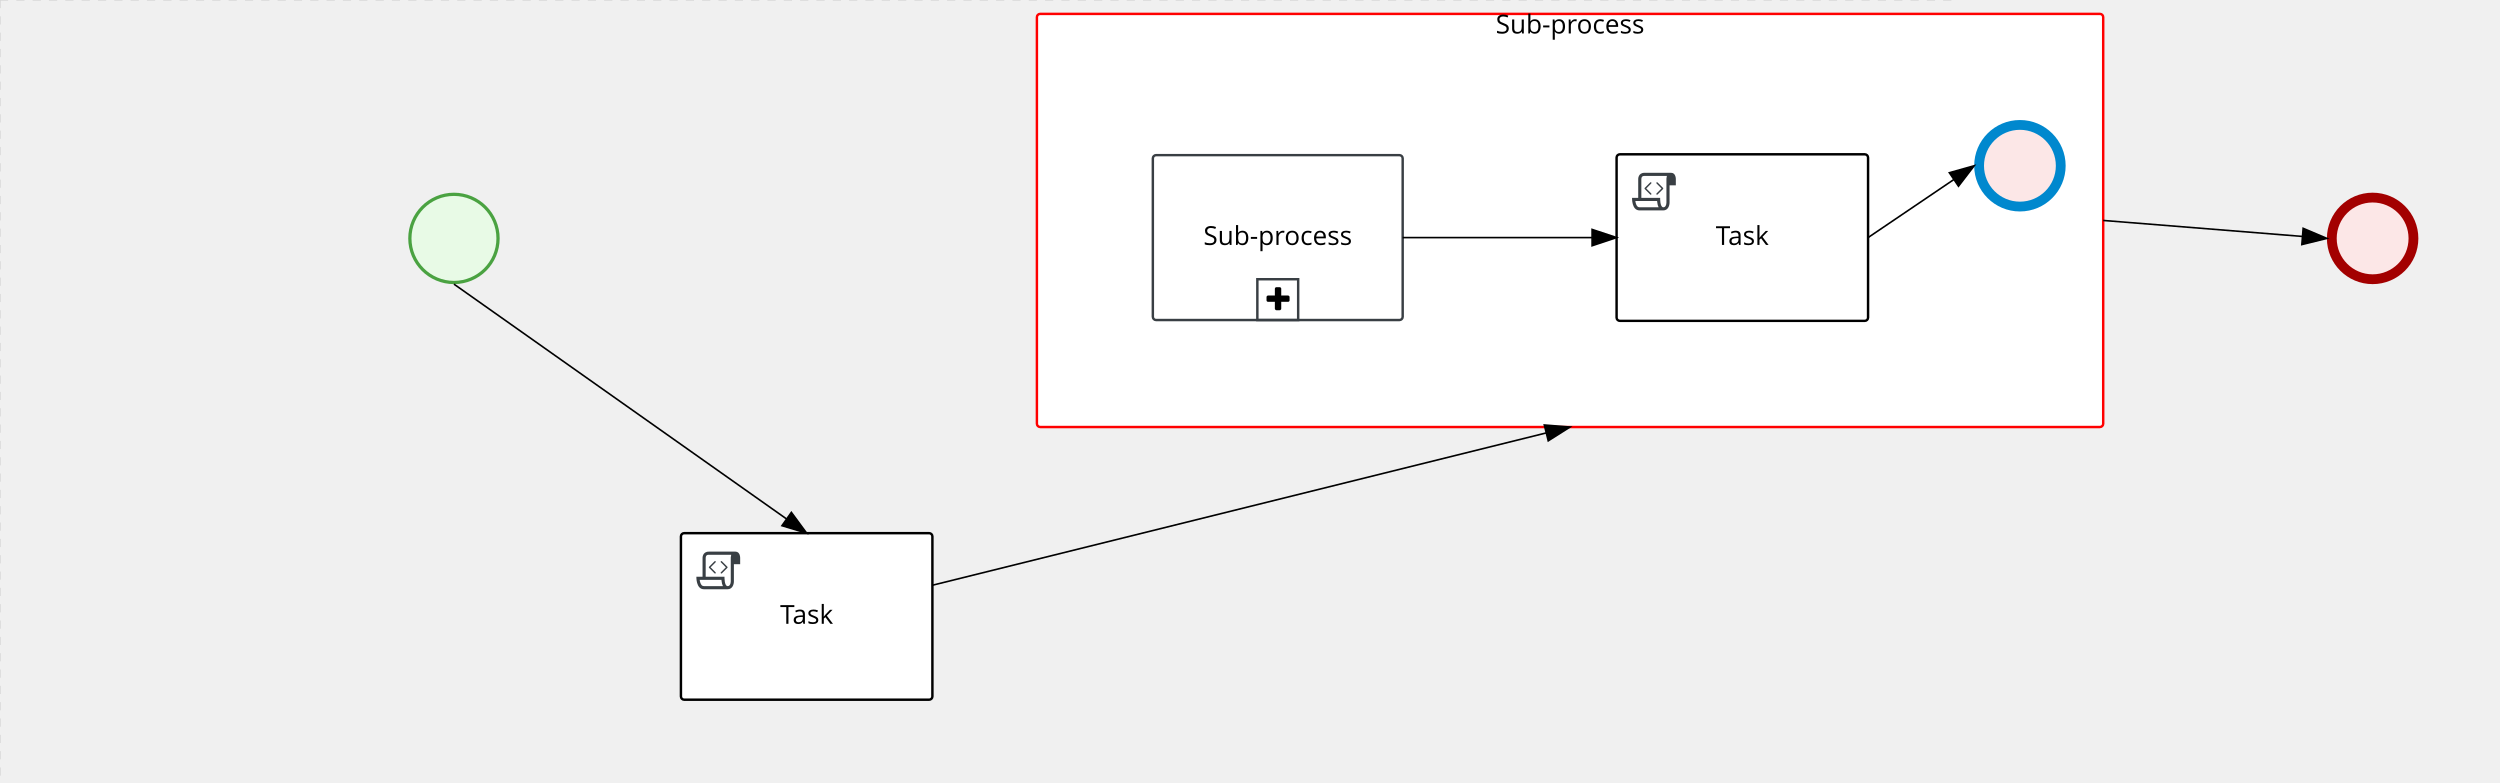
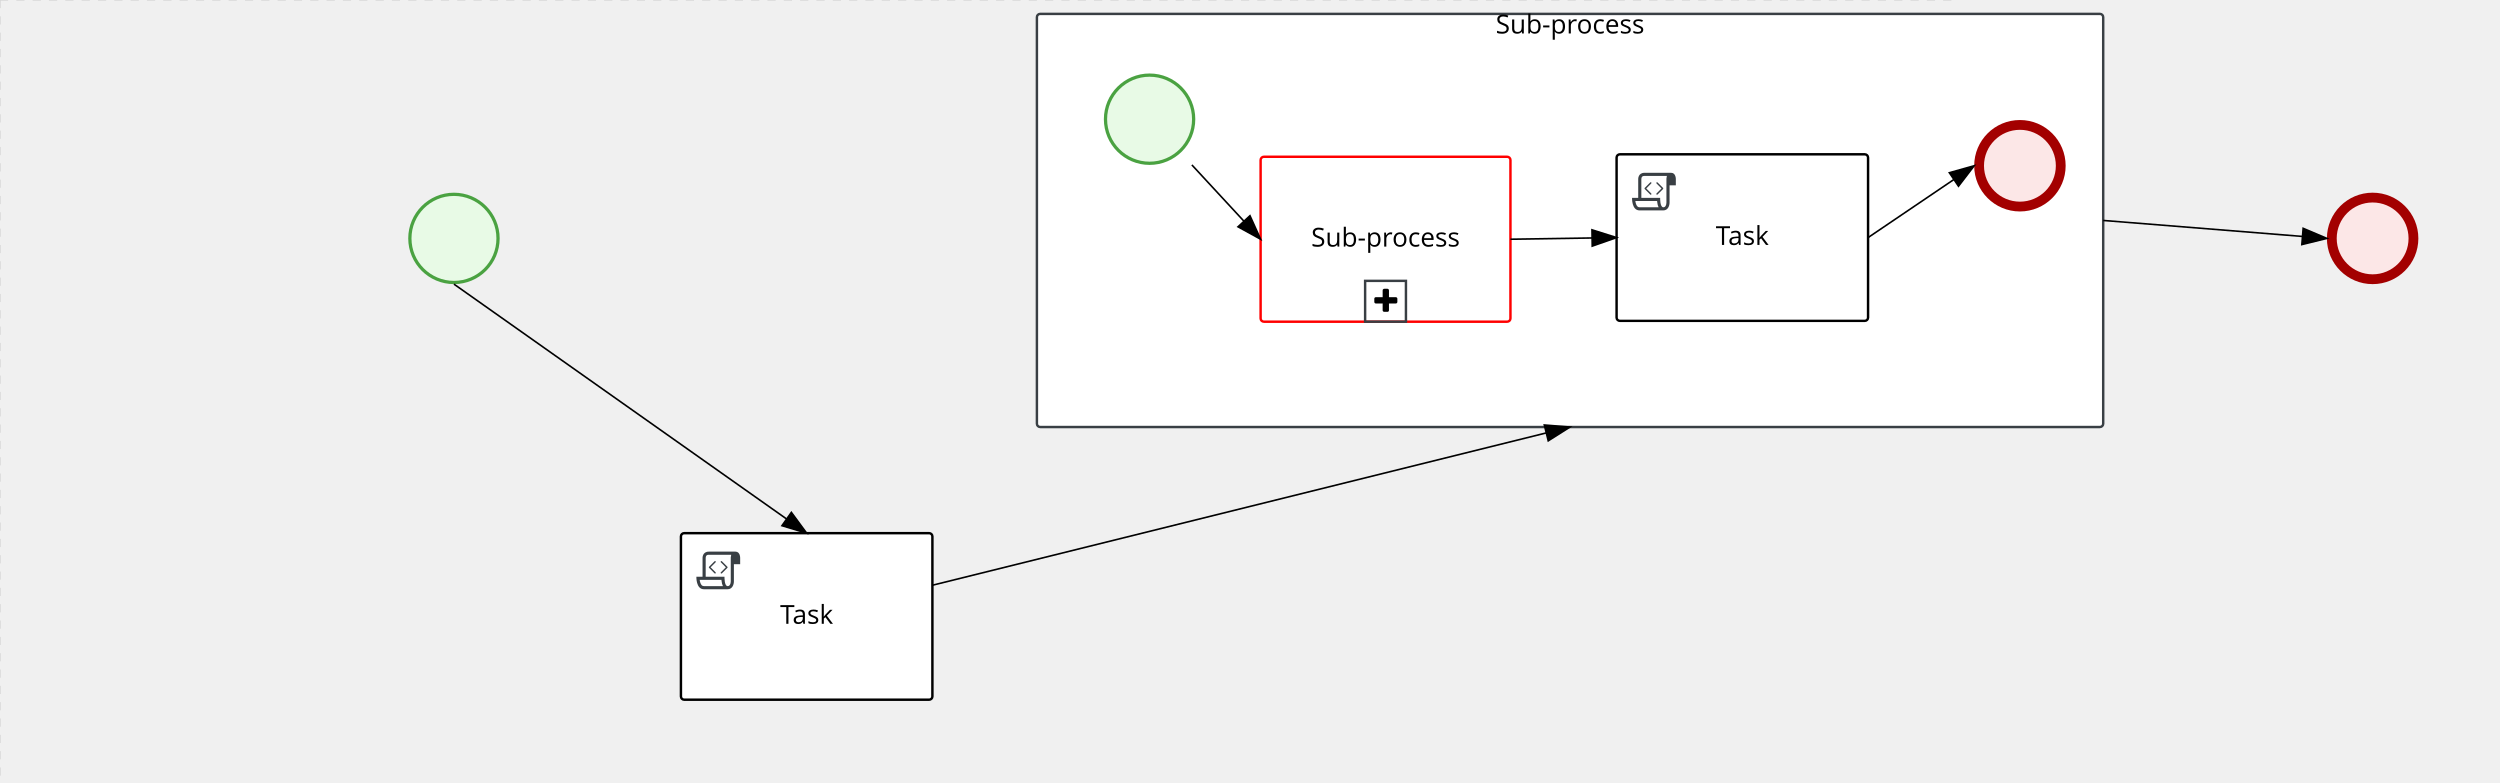
<svg xmlns="http://www.w3.org/2000/svg" version="1.1" width="1531" height="479" viewBox="0 0 1531 479">
  <defs />
  <g transform="matrix(1,0,0,1,0,0)">
    <g>
      <g>
        <g>
          <path fill="none" stroke="#d3d3d3" paint-order="fill stroke markers" d=" M 0 0 L 1200 0" stroke-miterlimit="10" stroke-opacity="0.8" stroke-dasharray="5" />
        </g>
        <g>
          <path fill="none" stroke="#d3d3d3" paint-order="fill stroke markers" d=" M 0 0 L 0 800" stroke-miterlimit="10" stroke-opacity="0.8" stroke-dasharray="5" />
        </g>
      </g>
      <g id="_8DB6739B-01F7-4409-8BB8-11B2688856BC" bpmn2nodeid="_8DB6739B-01F7-4409-8BB8-11B2688856BC" transform="matrix(1,0,0,1,417,326.5)">
        <g>
          <path fill="none" stroke="none" />
        </g>
        <g transform="matrix(1,0,0,1,0,0)">
          <path fill="#ffffff" stroke="none" id="_8DB6739B-01F7-4409-8BB8-11B2688856BC?shapeType=BACKGROUND" paint-order="stroke fill markers" d=" M 2 0 L 152 0 L 152 0 A 2 2 0 0 1 154 2 L 154 100 L 154 100 A 2 2 0 0 1 152 102 L 2 102 L 2 102 A 2 2 0 0 1 0 100 L 0 2 L 0 2 A 2 2 0 0 1 2 0 Z" />
        </g>
        <g transform="matrix(1,0,0,1,0,0)">
          <path fill="none" stroke="rgb(0,0,0)" id="_8DB6739B-01F7-4409-8BB8-11B2688856BC?shapeType=BORDER&amp;renderType=STROKE" paint-order="fill stroke markers" d=" M 2 0 L 152 0 L 152 0 A 2 2 0 0 1 154 2 L 154 100 L 154 100 A 2 2 0 0 1 152 102 L 2 102 L 2 102 A 2 2 0 0 1 0 100 L 0 2 L 0 2 A 2 2 0 0 1 2 0 Z" stroke-miterlimit="10" stroke-width="1.5" stroke-dasharray="" />
        </g>
        <g>
          <g transform="matrix(0.06,0,0,0.06,9.4,9.4)">
            <g transform="matrix(1,0,0,1,0,0)">
              <path fill="#393f44" stroke="none" id="_8DB6739B-01F7-4409-8BB8-11B2688856BCundefined" paint-order="stroke fill markers" d=" M 0 0 M 197.3 130.2 C 194.4 127.3 189.6 127.3 186.7 130.2 L 130.2 186.7 C 127.3 189.6 127.3 194.4 130.2 197.3 L 186.7 253.8 C 188.1 255.3 190.1 256 192 256 C 193.9 256 195.9 255.3 197.3 253.7 C 200.2 250.8 200.2 246 197.3 243.1 L 146.2 192 L 197.3 140.8 C 200.2 137.9 200.2 133.1 197.3 130.2 Z" />
            </g>
            <g transform="matrix(1,0,0,1,0,0)">
              <path fill="#393f44" stroke="none" id="_8DB6739B-01F7-4409-8BB8-11B2688856BCundefined" paint-order="stroke fill markers" d=" M 0 0 M 261.3 130.2 C 258.4 127.3 253.6 127.3 250.7 130.2 C 247.8 133.1 247.8 137.9 250.7 140.8 L 301.8 191.9 L 250.7 243 C 247.8 245.9 247.8 250.7 250.7 253.6 C 252.1 255.3 254.1 256 256 256 C 257.9 256 259.9 255.3 261.3 253.8 L 317.8 197.3 C 320.7 194.4 320.7 189.6 317.8 186.7 L 261.3 130.2 Z" />
            </g>
            <g transform="matrix(1,0,0,1,0,0)">
              <path fill="#393f44" stroke="none" id="_8DB6739B-01F7-4409-8BB8-11B2688856BCundefined" paint-order="stroke fill markers" d=" M 0 0 M 400 32 C 400 32 152.8 32 128 32 C 62 32 64 96 64 96 L 64 288 L 1 288 C 1 288 -4 416 78 416 L 320 416 C 368 416 384 368 384 336 C 384 314.2 384 224.4 384 160 L 448 160 L 448 96 C 448 96 449 32 400 32 Z M 0 0 M 78 383.9 C 68.5 383.9 61.6 381.1 55.5 374.9 C 43.4 362.4 37.5 339.6 34.9 320 L 256.9 320 C 257.1 322.7 257.3 325.4 257.6 328.2 C 260 351.6 264.7 370.1 271.9 383.9 L 78 383.9 L 78 383.9 Z M 0 0 M 352 336 C 352 345.9 349.6 360.3 342.9 371 C 337.2 380.1 330.4 384 320 384 C 285 384 288 288 288 288 L 96 288 L 96 96 L 96 95.9 L 96 95.1 C 96 90.6 97.6 78.3 104.7 71.2 C 106.5 69.4 111.9 64 128 64 L 356.5 64 C 354.4 72.8 352.8 81.8 352.2 89.9 C 352.2 90.5 352.1 91.1 352.1 91.7 C 352.1 92 352.1 92.3 352.1 92.6 C 352 94.8 352 96 352 96 L 352 160 L 352 336 Z" />
            </g>
          </g>
        </g>
        <g transform="matrix(1,0,0,1,60.75,43.5)">
          <text fill="#000000" stroke="none" font-family="Open Sans" font-size="12pt" font-style="normal" font-weight="normal" text-decoration="normal" x="16.25" y="12" text-anchor="middle" dominant-baseline="alphabetic">Task</text>
        </g>
      </g>
      <g transform="matrix(1,0,0,1,417,326.5)" />
      <g id="_A6B05162-D98A-4931-8E0E-A611FA8B13B3" bpmn2nodeid="_A6B05162-D98A-4931-8E0E-A611FA8B13B3" transform="matrix(1,0,0,1,635,8.5)">
        <g>
          <path fill="none" stroke="none" />
        </g>
        <g transform="matrix(1,0,0,1,0,0)">
          <path fill="#ffffff" stroke="none" id="_A6B05162-D98A-4931-8E0E-A611FA8B13B3?shapeType=BACKGROUND" paint-order="stroke fill markers" d=" M 2 0 L 651 0 L 651 0 A 2 2 0 0 1 653 2 L 653 251 L 653 251 A 2 2 0 0 1 651 253 L 2 253 L 2 253 A 2 2 0 0 1 0 251 L 0 2 L 0 2 A 2 2 0 0 1 2 0 Z" />
        </g>
        <g transform="matrix(1,0,0,1,0,0)">
-           <path fill="none" stroke="rgb(255,0,0)" id="_A6B05162-D98A-4931-8E0E-A611FA8B13B3?shapeType=BORDER&amp;renderType=STROKE" paint-order="fill stroke markers" d=" M 2 0 L 651 0 L 651 0 A 2 2 0 0 1 653 2 L 653 251 L 653 251 A 2 2 0 0 1 651 253 L 2 253 L 2 253 A 2 2 0 0 1 0 251 L 0 2 L 0 2 A 2 2 0 0 1 2 0 Z" stroke-miterlimit="10" stroke-width="1.5" stroke-dasharray="" />
+           <path fill="none" stroke="rgb(57,63,68)" id="_A6B05162-D98A-4931-8E0E-A611FA8B13B3?shapeType=BORDER&amp;renderType=STROKE" paint-order="fill stroke markers" d=" M 2 0 L 651 0 L 651 0 A 2 2 0 0 1 653 2 L 653 251 L 653 251 A 2 2 0 0 1 651 253 L 2 253 L 2 253 A 2 2 0 0 1 0 251 L 0 2 L 0 2 A 2 2 0 0 1 2 0 Z" stroke-miterlimit="10" stroke-width="1.5" stroke-dasharray="" />
        </g>
        <g transform="matrix(1,0,0,1,280.9531,0)">
          <text fill="#000000" stroke="none" font-family="Open Sans" font-size="12pt" font-style="normal" font-weight="normal" text-decoration="normal" x="45.547" y="12" text-anchor="middle" dominant-baseline="alphabetic">Sub-process</text>
        </g>
-         <g id="_2DF72DC2-BDF7-4705-8A82-00848393F6B0" bpmn2nodeid="_2DF72DC2-BDF7-4705-8A82-00848393F6B0" transform="matrix(1,0,0,1,71,86.5)">
+         <g id="_353C83EC-D662-4AAA-9768-59B6BE9D0E86" bpmn2nodeid="_353C83EC-D662-4AAA-9768-59B6BE9D0E86" transform="matrix(1,0,0,1,355,86)">
+           <g>
+             <path fill="none" stroke="none" />
+           </g>
+           <g transform="matrix(1,0,0,1,0,0)">
+             <path fill="#ffffff" stroke="none" id="_353C83EC-D662-4AAA-9768-59B6BE9D0E86?shapeType=BACKGROUND" paint-order="stroke fill markers" d=" M 2 0 L 152 0 L 152 0 A 2 2 0 0 1 154 2 L 154 100 L 154 100 A 2 2 0 0 1 152 102 L 2 102 L 2 102 A 2 2 0 0 1 0 100 L 0 2 L 0 2 A 2 2 0 0 1 2 0 Z" />
+           </g>
+           <g transform="matrix(1,0,0,1,0,0)">
+             <path fill="none" stroke="rgb(0,0,0)" id="_353C83EC-D662-4AAA-9768-59B6BE9D0E86?shapeType=BORDER&amp;renderType=STROKE" paint-order="fill stroke markers" d=" M 2 0 L 152 0 L 152 0 A 2 2 0 0 1 154 2 L 154 100 L 154 100 A 2 2 0 0 1 152 102 L 2 102 L 2 102 A 2 2 0 0 1 0 100 L 0 2 L 0 2 A 2 2 0 0 1 2 0 Z" stroke-miterlimit="10" stroke-width="1.5" stroke-dasharray="" />
+           </g>
+           <g>
+             <g transform="matrix(0.06,0,0,0.06,9.4,9.4)">
+               <g transform="matrix(1,0,0,1,0,0)">
+                 <path fill="#393f44" stroke="none" id="_353C83EC-D662-4AAA-9768-59B6BE9D0E86undefined" paint-order="stroke fill markers" d=" M 0 0 M 197.3 130.2 C 194.4 127.3 189.6 127.3 186.7 130.2 L 130.2 186.7 C 127.3 189.6 127.3 194.4 130.2 197.3 L 186.7 253.8 C 188.1 255.3 190.1 256 192 256 C 193.9 256 195.9 255.3 197.3 253.7 C 200.2 250.8 200.2 246 197.3 243.1 L 146.2 192 L 197.3 140.8 C 200.2 137.9 200.2 133.1 197.3 130.2 Z" />
+               </g>
+               <g transform="matrix(1,0,0,1,0,0)">
+                 <path fill="#393f44" stroke="none" id="_353C83EC-D662-4AAA-9768-59B6BE9D0E86undefined" paint-order="stroke fill markers" d=" M 0 0 M 261.3 130.2 C 258.4 127.3 253.6 127.3 250.7 130.2 C 247.8 133.1 247.8 137.9 250.7 140.8 L 301.8 191.9 L 250.7 243 C 247.8 245.9 247.8 250.7 250.7 253.6 C 252.1 255.3 254.1 256 256 256 C 257.9 256 259.9 255.3 261.3 253.8 L 317.8 197.3 C 320.7 194.4 320.7 189.6 317.8 186.7 L 261.3 130.2 Z" />
+               </g>
+               <g transform="matrix(1,0,0,1,0,0)">
+                 <path fill="#393f44" stroke="none" id="_353C83EC-D662-4AAA-9768-59B6BE9D0E86undefined" paint-order="stroke fill markers" d=" M 0 0 M 400 32 C 400 32 152.8 32 128 32 C 62 32 64 96 64 96 L 64 288 L 1 288 C 1 288 -4 416 78 416 L 320 416 C 368 416 384 368 384 336 C 384 314.2 384 224.4 384 160 L 448 160 L 448 96 C 448 96 449 32 400 32 Z M 0 0 M 78 383.9 C 68.5 383.9 61.6 381.1 55.5 374.9 C 43.4 362.4 37.5 339.6 34.9 320 L 256.9 320 C 257.1 322.7 257.3 325.4 257.6 328.2 C 260 351.6 264.7 370.1 271.9 383.9 L 78 383.9 L 78 383.9 Z M 0 0 M 352 336 C 352 345.9 349.6 360.3 342.9 371 C 337.2 380.1 330.4 384 320 384 C 285 384 288 288 288 288 L 96 288 L 96 96 L 96 95.9 L 96 95.1 C 96 90.6 97.6 78.3 104.7 71.2 C 106.5 69.4 111.9 64 128 64 L 356.5 64 C 354.4 72.8 352.8 81.8 352.2 89.9 C 352.2 90.5 352.1 91.1 352.1 91.7 C 352.1 92 352.1 92.3 352.1 92.6 C 352 94.8 352 96 352 96 L 352 160 L 352 336 Z" />
+               </g>
+             </g>
+           </g>
+           <g transform="matrix(1,0,0,1,60.75,43.5)">
+             <text fill="#000000" stroke="none" font-family="Open Sans" font-size="12pt" font-style="normal" font-weight="normal" text-decoration="normal" x="16.25" y="12" text-anchor="middle" dominant-baseline="alphabetic">Task</text>
+           </g>
+         </g>
+         <g id="_07DA0E88-1FF7-4D9D-A50B-3203B03EF121" bpmn2nodeid="_07DA0E88-1FF7-4D9D-A50B-3203B03EF121" transform="matrix(1,0,0,1,574,65)">
+           <g>
+             <path fill="none" stroke="none" />
+           </g>
+           <g transform="matrix(0.125,0,0,0.125,0,0)">
+             <g transform="matrix(1,0,0,1,0,0)">
+               <path fill="#fce7e7" stroke="none" id="_07DA0E88-1FF7-4D9D-A50B-3203B03EF121?shapeType=BACKGROUND" paint-order="stroke fill markers" d=" M 0 0 M 444 224 C 444 263.9 434.2 300.8 414.4 334.5 C 394.7 368.2 368 394.9 334.4 414.5 C 300.8 434.1 263.9 444 224 444 C 184.1 444 147.2 434.2 113.5 414.4 C 79.8 394.7 53.1 368 33.5 334.4 C 13.9 300.8 4 263.9 4 224 C 4 184.1 13.8 147.2 33.6 113.5 C 53.4 79.8 80.1 53.1 113.6 33.5 C 147.1 13.9 184.1 4 224 4 C 263.9 4 300.8 13.8 334.5 33.6 C 368.2 53.4 394.9 80.1 414.5 113.6 C 434.1 147.1 444 184.1 444 224 Z" />
+             </g>
+             <g>
+               <g transform="matrix(1,0,0,1,0,0)">
+                 <g transform="matrix(1,0,0,1,0,0)">
+                   <path fill="rgb(163,0,0)" stroke="none" id="_07DA0E88-1FF7-4D9D-A50B-3203B03EF121?shapeType=BORDER&amp;renderType=FILL" paint-order="stroke fill markers" d=" M 0 0 M 224 0 C 100.3 0 0 100.3 0 224 C 0 347.7 100.3 448 224 448 C 347.7 448 448 347.7 448 224 C 448 100.3 347.7 0 224 0 Z M 0 0 M 224 400 C 126.8 400 48 321.2 48 224 C 48 126.8 126.8 48 224 48 C 321.2 48 400 126.8 400 224 C 400 321.2 321.2 400 224 400 Z" />
+                 </g>
+               </g>
+             </g>
+           </g>
+           <g transform="matrix(1,0,0,1,28,61)" />
+         </g>
+         <g id="_F518DFF1-84E3-4C39-8EA8-126AB329AF11" bpmn2nodeid="_F518DFF1-84E3-4C39-8EA8-126AB329AF11" transform="matrix(1,0,0,1,41,36.5)">
+           <g>
+             <path fill="none" stroke="none" />
+           </g>
+           <g transform="matrix(0.125,0,0,0.125,0,0)">
+             <g transform="matrix(1,0,0,1,0,0)">
+               <path fill="#e8fae6" stroke="none" id="_F518DFF1-84E3-4C39-8EA8-126AB329AF11?shapeType=BACKGROUND" paint-order="stroke fill markers" d=" M 0 0 M 444 224 C 444 263.9 434.2 300.8 414.4 334.5 C 394.7 368.2 368 394.9 334.4 414.5 C 300.8 434.1 263.9 444 224 444 C 184.1 444 147.2 434.2 113.5 414.4 C 79.8 394.7 53.1 368 33.5 334.4 C 13.9 300.8 4 263.9 4 224 C 4 184.1 13.8 147.2 33.6 113.5 C 53.4 79.8 80.1 53.1 113.6 33.5 C 147.1 13.9 184.1 4 224 4 C 263.9 4 300.8 13.8 334.5 33.6 C 368.2 53.4 394.9 80.1 414.5 113.6 C 434.1 147.1 444 184.1 444 224 Z" />
+             </g>
+             <g>
+               <g transform="matrix(1,0,0,1,0,0)">
+                 <g transform="matrix(1,0,0,1,0,0)">
+                   <path fill="rgb(74,162,65)" stroke="none" id="_F518DFF1-84E3-4C39-8EA8-126AB329AF11?shapeType=BORDER&amp;renderType=FILL" paint-order="stroke fill markers" d=" M 0 0 M 224 0 C 100.3 0 0 100.3 0 224 C 0 347.7 100.3 448 224 448 C 347.7 448 448 347.7 448 224 C 448 100.3 347.7 0 224 0 Z M 0 0 M 224 432 C 109.1 432 16 338.9 16 224 C 16 109.1 109.1 16 224 16 C 338.9 16 432 109.1 432 224 C 432 338.9 338.9 432 224 432 Z" />
+                 </g>
+               </g>
+             </g>
+           </g>
+           <g transform="matrix(1,0,0,1,28,61)" />
+         </g>
+         <g id="_2DF72DC2-BDF7-4705-8A82-00848393F6B0" bpmn2nodeid="_2DF72DC2-BDF7-4705-8A82-00848393F6B0" transform="matrix(1,0,0,1,137,87.5)">
          <g>
            <path fill="none" stroke="none" />
          </g>
          <g transform="matrix(1,0,0,1,0,0)">
            <path fill="#ffffff" stroke="none" id="_2DF72DC2-BDF7-4705-8A82-00848393F6B0?shapeType=BACKGROUND" paint-order="stroke fill markers" d=" M 2 0 L 151 0 L 151 0 A 2 2 0 0 1 153 2 L 153 99 L 153 99 A 2 2 0 0 1 151 101 L 2 101 L 2 101 A 2 2 0 0 1 0 99 L 0 2 L 0 2 A 2 2 0 0 1 2 0 Z" />
          </g>
          <g transform="matrix(1,0,0,1,0,0)">
-             <path fill="none" stroke="rgb(57,63,68)" id="_2DF72DC2-BDF7-4705-8A82-00848393F6B0?shapeType=BORDER&amp;renderType=STROKE" paint-order="fill stroke markers" d=" M 2 0 L 151 0 L 151 0 A 2 2 0 0 1 153 2 L 153 99 L 153 99 A 2 2 0 0 1 151 101 L 2 101 L 2 101 A 2 2 0 0 1 0 99 L 0 2 L 0 2 A 2 2 0 0 1 2 0 Z" stroke-miterlimit="10" stroke-width="1.5" stroke-dasharray="" />
+             <path fill="none" stroke="rgb(255,0,0)" id="_2DF72DC2-BDF7-4705-8A82-00848393F6B0?shapeType=BORDER&amp;renderType=STROKE" paint-order="fill stroke markers" d=" M 2 0 L 151 0 L 151 0 A 2 2 0 0 1 153 2 L 153 99 L 153 99 A 2 2 0 0 1 151 101 L 2 101 L 2 101 A 2 2 0 0 1 0 99 L 0 2 L 0 2 A 2 2 0 0 1 2 0 Z" stroke-miterlimit="10" stroke-width="1.5" stroke-dasharray="" />
          </g>
          <g transform="matrix(1,0,0,1,1,10)">
            <g transform="matrix(1,0,0,1,0,0)">
              <g transform="matrix(1,0,0,1,63,66)">
                <path fill="none" stroke="#393f44" id="_2DF72DC2-BDF7-4705-8A82-00848393F6B0undefined" paint-order="fill stroke markers" d=" M 0 0 L 25 0 L 25 25 L 0 25 L 0 0 Z Z" stroke-miterlimit="10" stroke-width="1.5" stroke-dasharray="" />
              </g>
              <g transform="matrix(0.04,0,0,0.04,68.64,69.6)">
                <path fill="#000000" stroke="#000000" id="_2DF72DC2-BDF7-4705-8A82-00848393F6B0undefined" paint-order="fill stroke markers" d=" M 0 0 M 352 184 L 352 232 C 352 238.7 349.7 244.3 345 249 C 340.3 253.7 334.7 256 328 256 L 224 256 L 224 360 C 224 366.7 221.7 372.3 217 377 C 212.3 381.7 206.7 384 200 384 L 152 384 C 145.3 384 139.7 381.7 135 377 C 130.3 372.3 128 366.7 128 360 L 128 256 L 24 256 C 17.3 256 11.7 253.7 7 249 C 2.3 244.3 0 238.7 0 232 L 0 184 C 0 177.3 2.3 171.7 7 167 C 11.7 162.3 17.3 160 24 160 L 128 160 L 128 56 C 128 49.3 130.3 43.7 135 39 C 139.7 34.3 145.3 32 152 32 L 200 32 C 206.7 32 212.3 34.3 217 39 C 221.7 43.7 224 49.3 224 56 L 224 160 L 328 160 C 334.7 160 340.3 162.3 345 167 C 349.7 171.7 352 177.3 352 184 Z" stroke-miterlimit="10" stroke-dasharray="" />
              </g>
            </g>
          </g>
          <g transform="matrix(1,0,0,1,12.82,10)">
            <g transform="matrix(1,0,0,1,0,0)">
              <g transform="matrix(1,0,0,1,63,66)">
                <path fill="none" stroke="none" />
              </g>
              <g transform="matrix(0.04,0,0,0.04,68.64,69.6)">
                <path fill="none" stroke="none" />
              </g>
              <g transform="matrix(0.04,0,0,0.04,40.32,71.04)">
                <path fill="none" stroke="none" />
              </g>
              <g transform="matrix(0.04,0,0,0.04,39.36,72)">
                <path fill="none" stroke="none" />
              </g>
            </g>
          </g>
          <g transform="matrix(1,0,0,1,30.95312,43)">
            <text fill="#000000" stroke="none" font-family="Open Sans" font-size="12pt" font-style="normal" font-weight="normal" text-decoration="normal" x="45.547" y="12" text-anchor="middle" dominant-baseline="alphabetic">Sub-process</text>
          </g>
-         </g>
-         <g id="_353C83EC-D662-4AAA-9768-59B6BE9D0E86" bpmn2nodeid="_353C83EC-D662-4AAA-9768-59B6BE9D0E86" transform="matrix(1,0,0,1,355,86)">
-           <g>
-             <path fill="none" stroke="none" />
-           </g>
-           <g transform="matrix(1,0,0,1,0,0)">
-             <path fill="#ffffff" stroke="none" id="_353C83EC-D662-4AAA-9768-59B6BE9D0E86?shapeType=BACKGROUND" paint-order="stroke fill markers" d=" M 2 0 L 152 0 L 152 0 A 2 2 0 0 1 154 2 L 154 100 L 154 100 A 2 2 0 0 1 152 102 L 2 102 L 2 102 A 2 2 0 0 1 0 100 L 0 2 L 0 2 A 2 2 0 0 1 2 0 Z" />
-           </g>
-           <g transform="matrix(1,0,0,1,0,0)">
-             <path fill="none" stroke="rgb(0,0,0)" id="_353C83EC-D662-4AAA-9768-59B6BE9D0E86?shapeType=BORDER&amp;renderType=STROKE" paint-order="fill stroke markers" d=" M 2 0 L 152 0 L 152 0 A 2 2 0 0 1 154 2 L 154 100 L 154 100 A 2 2 0 0 1 152 102 L 2 102 L 2 102 A 2 2 0 0 1 0 100 L 0 2 L 0 2 A 2 2 0 0 1 2 0 Z" stroke-miterlimit="10" stroke-width="1.5" stroke-dasharray="" />
-           </g>
-           <g>
-             <g transform="matrix(0.06,0,0,0.06,9.4,9.4)">
-               <g transform="matrix(1,0,0,1,0,0)">
-                 <path fill="#393f44" stroke="none" id="_353C83EC-D662-4AAA-9768-59B6BE9D0E86undefined" paint-order="stroke fill markers" d=" M 0 0 M 197.3 130.2 C 194.4 127.3 189.6 127.3 186.7 130.2 L 130.2 186.7 C 127.3 189.6 127.3 194.4 130.2 197.3 L 186.7 253.8 C 188.1 255.3 190.1 256 192 256 C 193.9 256 195.9 255.3 197.3 253.7 C 200.2 250.8 200.2 246 197.3 243.1 L 146.2 192 L 197.3 140.8 C 200.2 137.9 200.2 133.1 197.3 130.2 Z" />
-               </g>
-               <g transform="matrix(1,0,0,1,0,0)">
-                 <path fill="#393f44" stroke="none" id="_353C83EC-D662-4AAA-9768-59B6BE9D0E86undefined" paint-order="stroke fill markers" d=" M 0 0 M 261.3 130.2 C 258.4 127.3 253.6 127.3 250.7 130.2 C 247.8 133.1 247.8 137.9 250.7 140.8 L 301.8 191.9 L 250.7 243 C 247.8 245.9 247.8 250.7 250.7 253.6 C 252.1 255.3 254.1 256 256 256 C 257.9 256 259.9 255.3 261.3 253.8 L 317.8 197.3 C 320.7 194.4 320.7 189.6 317.8 186.7 L 261.3 130.2 Z" />
-               </g>
-               <g transform="matrix(1,0,0,1,0,0)">
-                 <path fill="#393f44" stroke="none" id="_353C83EC-D662-4AAA-9768-59B6BE9D0E86undefined" paint-order="stroke fill markers" d=" M 0 0 M 400 32 C 400 32 152.8 32 128 32 C 62 32 64 96 64 96 L 64 288 L 1 288 C 1 288 -4 416 78 416 L 320 416 C 368 416 384 368 384 336 C 384 314.2 384 224.4 384 160 L 448 160 L 448 96 C 448 96 449 32 400 32 Z M 0 0 M 78 383.9 C 68.5 383.9 61.6 381.1 55.5 374.9 C 43.4 362.4 37.5 339.6 34.9 320 L 256.9 320 C 257.1 322.7 257.3 325.4 257.6 328.2 C 260 351.6 264.7 370.1 271.9 383.9 L 78 383.9 L 78 383.9 Z M 0 0 M 352 336 C 352 345.9 349.6 360.3 342.9 371 C 337.2 380.1 330.4 384 320 384 C 285 384 288 288 288 288 L 96 288 L 96 96 L 96 95.9 L 96 95.1 C 96 90.6 97.6 78.3 104.7 71.2 C 106.5 69.4 111.9 64 128 64 L 356.5 64 C 354.4 72.8 352.8 81.8 352.2 89.9 C 352.2 90.5 352.1 91.1 352.1 91.7 C 352.1 92 352.1 92.3 352.1 92.6 C 352 94.8 352 96 352 96 L 352 160 L 352 336 Z" />
-               </g>
-             </g>
-           </g>
-           <g transform="matrix(1,0,0,1,60.75,43.5)">
-             <text fill="#000000" stroke="none" font-family="Open Sans" font-size="12pt" font-style="normal" font-weight="normal" text-decoration="normal" x="16.25" y="12" text-anchor="middle" dominant-baseline="alphabetic">Task</text>
-           </g>
-         </g>
-         <g id="_07DA0E88-1FF7-4D9D-A50B-3203B03EF121" bpmn2nodeid="_07DA0E88-1FF7-4D9D-A50B-3203B03EF121" transform="matrix(1,0,0,1,574,65)">
-           <g>
-             <path fill="none" stroke="none" />
-           </g>
-           <g transform="matrix(0.125,0,0,0.125,0,0)">
-             <g transform="matrix(1,0,0,1,0,0)">
-               <path fill="#fce7e7" stroke="none" id="_07DA0E88-1FF7-4D9D-A50B-3203B03EF121?shapeType=BACKGROUND" paint-order="stroke fill markers" d=" M 0 0 M 444 224 C 444 263.9 434.2 300.8 414.4 334.5 C 394.7 368.2 368 394.9 334.4 414.5 C 300.8 434.1 263.9 444 224 444 C 184.1 444 147.2 434.2 113.5 414.4 C 79.8 394.7 53.1 368 33.5 334.4 C 13.9 300.8 4 263.9 4 224 C 4 184.1 13.8 147.2 33.6 113.5 C 53.4 79.8 80.1 53.1 113.6 33.5 C 147.1 13.9 184.1 4 224 4 C 263.9 4 300.8 13.8 334.5 33.6 C 368.2 53.4 394.9 80.1 414.5 113.6 C 434.1 147.1 444 184.1 444 224 Z" />
-             </g>
-             <g>
-               <g transform="matrix(1,0,0,1,0,0)">
-                 <g transform="matrix(1,0,0,1,0,0)">
-                   <path fill="rgb(0,136,206)" stroke="none" id="_07DA0E88-1FF7-4D9D-A50B-3203B03EF121?shapeType=BORDER&amp;renderType=FILL" paint-order="stroke fill markers" d=" M 0 0 M 224 0 C 100.3 0 0 100.3 0 224 C 0 347.7 100.3 448 224 448 C 347.7 448 448 347.7 448 224 C 448 100.3 347.7 0 224 0 Z M 0 0 M 224 400 C 126.8 400 48 321.2 48 224 C 48 126.8 126.8 48 224 48 C 321.2 48 400 126.8 400 224 C 400 321.2 321.2 400 224 400 Z" />
-                 </g>
-               </g>
-             </g>
-           </g>
-           <g transform="matrix(1,0,0,1,28,61)" />
        </g>
      </g>
      <g id="_3D96AF91-7331-4514-9D8C-AF1E77BE8DC9" bpmn2nodeid="_3D96AF91-7331-4514-9D8C-AF1E77BE8DC9" transform="matrix(1,0,0,1,0,0)">
        <g>
          <path fill="none" stroke="rgb(0,0,0)" paint-order="fill stroke markers" d=" M 571 358.394 L 946.941 265.112" stroke-miterlimit="10" stroke-dasharray="" />
        </g>
        <g transform="matrix(1,0,0,1,571,358.3941)" />
        <g transform="matrix(0.2408255,0.9705684,-0.9705684,0.2408255,960.2959,256.6472)">
          <path fill="rgb(0,0,0)" stroke="rgb(0,0,0)" paint-order="fill stroke markers" d=" M 10 15 L 0 15 L 5 0 Z" stroke-miterlimit="10" stroke-dasharray="" />
        </g>
        <g transform="matrix(1,0,0,1,671.6014,300.2414)" />
      </g>
-       <g id="_9B265750-D6CC-40E8-B882-AA95AD950D0E" bpmn2nodeid="_9B265750-D6CC-40E8-B882-AA95AD950D0E" transform="matrix(1,0,0,1,0,0)">
-         <g>
-           <path fill="none" stroke="#000000" paint-order="fill stroke markers" d=" M 859 145.5 L 975 145.5" stroke-miterlimit="10" stroke-dasharray="" />
-         </g>
-         <g transform="matrix(1,0,0,1,859,145.5)" />
-         <g transform="matrix(6.123233995736766e-17,1,-1,6.123233995736766e-17,990,140.5)">
-           <path fill="#000000" stroke="#000000" paint-order="fill stroke markers" d=" M 10 15 L 0 15 L 5 0 Z" stroke-miterlimit="10" stroke-dasharray="" />
-         </g>
-         <g transform="matrix(1,0,0,1,859,135.5)" />
-       </g>
      <g id="_D5C93352-8CEC-4649-9054-0997D0717FB1" bpmn2nodeid="_D5C93352-8CEC-4649-9054-0997D0717FB1" transform="matrix(1,0,0,1,250,118)">
        <g>
          <path fill="none" stroke="none" />
        </g>
        <g transform="matrix(0.125,0,0,0.125,0,0)">
          <g transform="matrix(1,0,0,1,0,0)">
            <path fill="#e8fae6" stroke="none" id="_D5C93352-8CEC-4649-9054-0997D0717FB1?shapeType=BACKGROUND" paint-order="stroke fill markers" d=" M 0 0 M 444 224 C 444 263.9 434.2 300.8 414.4 334.5 C 394.7 368.2 368 394.9 334.4 414.5 C 300.8 434.1 263.9 444 224 444 C 184.1 444 147.2 434.2 113.5 414.4 C 79.8 394.7 53.1 368 33.5 334.4 C 13.9 300.8 4 263.9 4 224 C 4 184.1 13.8 147.2 33.6 113.5 C 53.4 79.8 80.1 53.1 113.6 33.5 C 147.1 13.9 184.1 4 224 4 C 263.9 4 300.8 13.8 334.5 33.6 C 368.2 53.4 394.9 80.1 414.5 113.6 C 434.1 147.1 444 184.1 444 224 Z" />
          </g>
          <g>
            <g transform="matrix(1,0,0,1,0,0)">
              <g transform="matrix(1,0,0,1,0,0)">
                <path fill="rgb(74,162,65)" stroke="none" id="_D5C93352-8CEC-4649-9054-0997D0717FB1?shapeType=BORDER&amp;renderType=FILL" paint-order="stroke fill markers" d=" M 0 0 M 224 0 C 100.3 0 0 100.3 0 224 C 0 347.7 100.3 448 224 448 C 347.7 448 448 347.7 448 224 C 448 100.3 347.7 0 224 0 Z M 0 0 M 224 432 C 109.1 432 16 338.9 16 224 C 16 109.1 109.1 16 224 16 C 338.9 16 432 109.1 432 224 C 432 338.9 338.9 432 224 432 Z" />
              </g>
            </g>
          </g>
        </g>
        <g transform="matrix(1,0,0,1,28,61)" />
      </g>
      <g id="_4734D789-019B-4D25-B5E7-DF0504C8199F" bpmn2nodeid="_4734D789-019B-4D25-B5E7-DF0504C8199F">
        <g>
          <path fill="none" stroke="#000000" paint-order="fill stroke markers" d=" M 278 174 L 481.746 317.849" stroke-miterlimit="10" stroke-dasharray="" />
        </g>
        <g transform="matrix(1,0,0,1,278,174)" />
        <g transform="matrix(-0.5767574,0.8169155,-0.8169155,-0.5767574,496.8838,322.4154)">
          <path fill="#000000" stroke="#000000" paint-order="fill stroke markers" d=" M 10 15 L 0 15 L 5 0 Z" stroke-miterlimit="10" stroke-dasharray="" />
        </g>
        <g transform="matrix(1,0,0,1,310.076,242.0808)" />
      </g>
      <g transform="matrix(1,0,0,1,250,118)" />
      <g id="_9938D33B-5C28-45D8-88A3-85B0DD83A482" bpmn2nodeid="_9938D33B-5C28-45D8-88A3-85B0DD83A482" transform="matrix(1,0,0,1,1425,118)">
        <g>
          <path fill="none" stroke="none" />
        </g>
        <g transform="matrix(0.125,0,0,0.125,0,0)">
          <g transform="matrix(1,0,0,1,0,0)">
            <path fill="#fce7e7" stroke="none" id="_9938D33B-5C28-45D8-88A3-85B0DD83A482?shapeType=BACKGROUND" paint-order="stroke fill markers" d=" M 0 0 M 444 224 C 444 263.9 434.2 300.8 414.4 334.5 C 394.7 368.2 368 394.9 334.4 414.5 C 300.8 434.1 263.9 444 224 444 C 184.1 444 147.2 434.2 113.5 414.4 C 79.8 394.7 53.1 368 33.5 334.4 C 13.9 300.8 4 263.9 4 224 C 4 184.1 13.8 147.2 33.6 113.5 C 53.4 79.8 80.1 53.1 113.6 33.5 C 147.1 13.9 184.1 4 224 4 C 263.9 4 300.8 13.8 334.5 33.6 C 368.2 53.4 394.9 80.1 414.5 113.6 C 434.1 147.1 444 184.1 444 224 Z" />
          </g>
          <g>
            <g transform="matrix(1,0,0,1,0,0)">
              <g transform="matrix(1,0,0,1,0,0)">
                <path fill="rgb(163,0,0)" stroke="none" id="_9938D33B-5C28-45D8-88A3-85B0DD83A482?shapeType=BORDER&amp;renderType=FILL" paint-order="stroke fill markers" d=" M 0 0 M 224 0 C 100.3 0 0 100.3 0 224 C 0 347.7 100.3 448 224 448 C 347.7 448 448 347.7 448 224 C 448 100.3 347.7 0 224 0 Z M 0 0 M 224 400 C 126.8 400 48 321.2 48 224 C 48 126.8 126.8 48 224 48 C 321.2 48 400 126.8 400 224 C 400 321.2 321.2 400 224 400 Z" />
              </g>
            </g>
          </g>
        </g>
        <g transform="matrix(1,0,0,1,28,61)" />
      </g>
      <g id="_527C5F99-398A-4EB6-BF59-F6E652BC591B" bpmn2nodeid="_527C5F99-398A-4EB6-BF59-F6E652BC591B" transform="matrix(1,0,0,1,0,0)">
        <g>
          <path fill="none" stroke="#000000" paint-order="fill stroke markers" d=" M 1288 135 L 1410.048 144.799" stroke-miterlimit="10" stroke-dasharray="" />
        </g>
        <g transform="matrix(1,0,0,1,1288,135)" />
        <g transform="matrix(-0.0800344,0.9967921,-0.9967921,-0.0800344,1425.4,141.016)">
          <path fill="#000000" stroke="#000000" paint-order="fill stroke markers" d=" M 10 15 L 0 15 L 5 0 Z" stroke-miterlimit="10" stroke-dasharray="" />
        </g>
        <g transform="matrix(1,0,0,1,1288.8,130.5321)" />
      </g>
      <g transform="matrix(1,0,0,1,1425,118)" />
-       <g transform="matrix(1,0,0,1,635,8.5)" />
-       <g transform="matrix(1,0,0,1,706,95)" />
-       <g transform="matrix(1,0,0,1,990,94.5)" />
      <g id="_8B5DC002-E41C-49A5-8A0A-4772BC135619" bpmn2nodeid="_8B5DC002-E41C-49A5-8A0A-4772BC135619">
        <g>
          <path fill="none" stroke="#000000" paint-order="fill stroke markers" d=" M 1144 145.5 L 1196.578 109.908" stroke-miterlimit="10" stroke-dasharray="" />
        </g>
        <g transform="matrix(1,0,0,1,1144,145.5)" />
        <g transform="matrix(0.5605664,0.8281095,-0.8281095,0.5605664,1206.197,97.35945)">
          <path fill="#000000" stroke="#000000" paint-order="fill stroke markers" d=" M 10 15 L 0 15 L 5 0 Z" stroke-miterlimit="10" stroke-dasharray="" />
        </g>
        <g transform="matrix(1,0,0,1,1149.606,115.2189)" />
      </g>
+       <g transform="matrix(1,0,0,1,635,8.5)" />
+       <g transform="matrix(1,0,0,1,990,94.5)" />
      <g transform="matrix(1,0,0,1,1209,73.5)" />
+       <g transform="matrix(1,0,0,1,676,45)" />
+       <g id="_9A4EB19C-8C43-4A74-A2FF-CEAF491F67DE" bpmn2nodeid="_9A4EB19C-8C43-4A74-A2FF-CEAF491F67DE">
+         <g>
+           <path fill="none" stroke="rgb(0,0,0)" paint-order="fill stroke markers" d=" M 729.905 101 L 761.813 135.489" stroke-miterlimit="10" stroke-dasharray="" />
+         </g>
+         <g transform="matrix(1,0,0,1,729.9048,101)" />
+         <g transform="matrix(-0.7340372,0.6791093,-0.6791093,-0.7340372,775.6702,143.1045)">
+           <path fill="rgb(0,0,0)" stroke="rgb(0,0,0)" paint-order="fill stroke markers" d=" M 10 15 L 0 15 L 5 0 Z" stroke-miterlimit="10" stroke-dasharray="" />
+         </g>
+         <g transform="matrix(1,0,0,1,737.2451,116.9589)" />
+       </g>
+       <g id="_9B265750-D6CC-40E8-B882-AA95AD950D0E" bpmn2nodeid="_9B265750-D6CC-40E8-B882-AA95AD950D0E" transform="matrix(1,0,0,1,0,0)">
+         <g>
+           <path fill="none" stroke="#000000" paint-order="fill stroke markers" d=" M 925 146.5 L 975.002 145.731" stroke-miterlimit="10" stroke-dasharray="" />
+         </g>
+         <g transform="matrix(1,0,0,1,925,146.5)" />
+         <g transform="matrix(0.0153828,0.9998817,-0.9998817,0.0153828,989.9231,140.5006)">
+           <path fill="#000000" stroke="#000000" paint-order="fill stroke markers" d=" M 10 15 L 0 15 L 5 0 Z" stroke-miterlimit="10" stroke-dasharray="" />
+         </g>
+         <g transform="matrix(1,0,0,1,925.1538,136.0012)" />
+       </g>
+       <g transform="matrix(1,0,0,1,772,96)" />
    </g>
  </g>
</svg>
